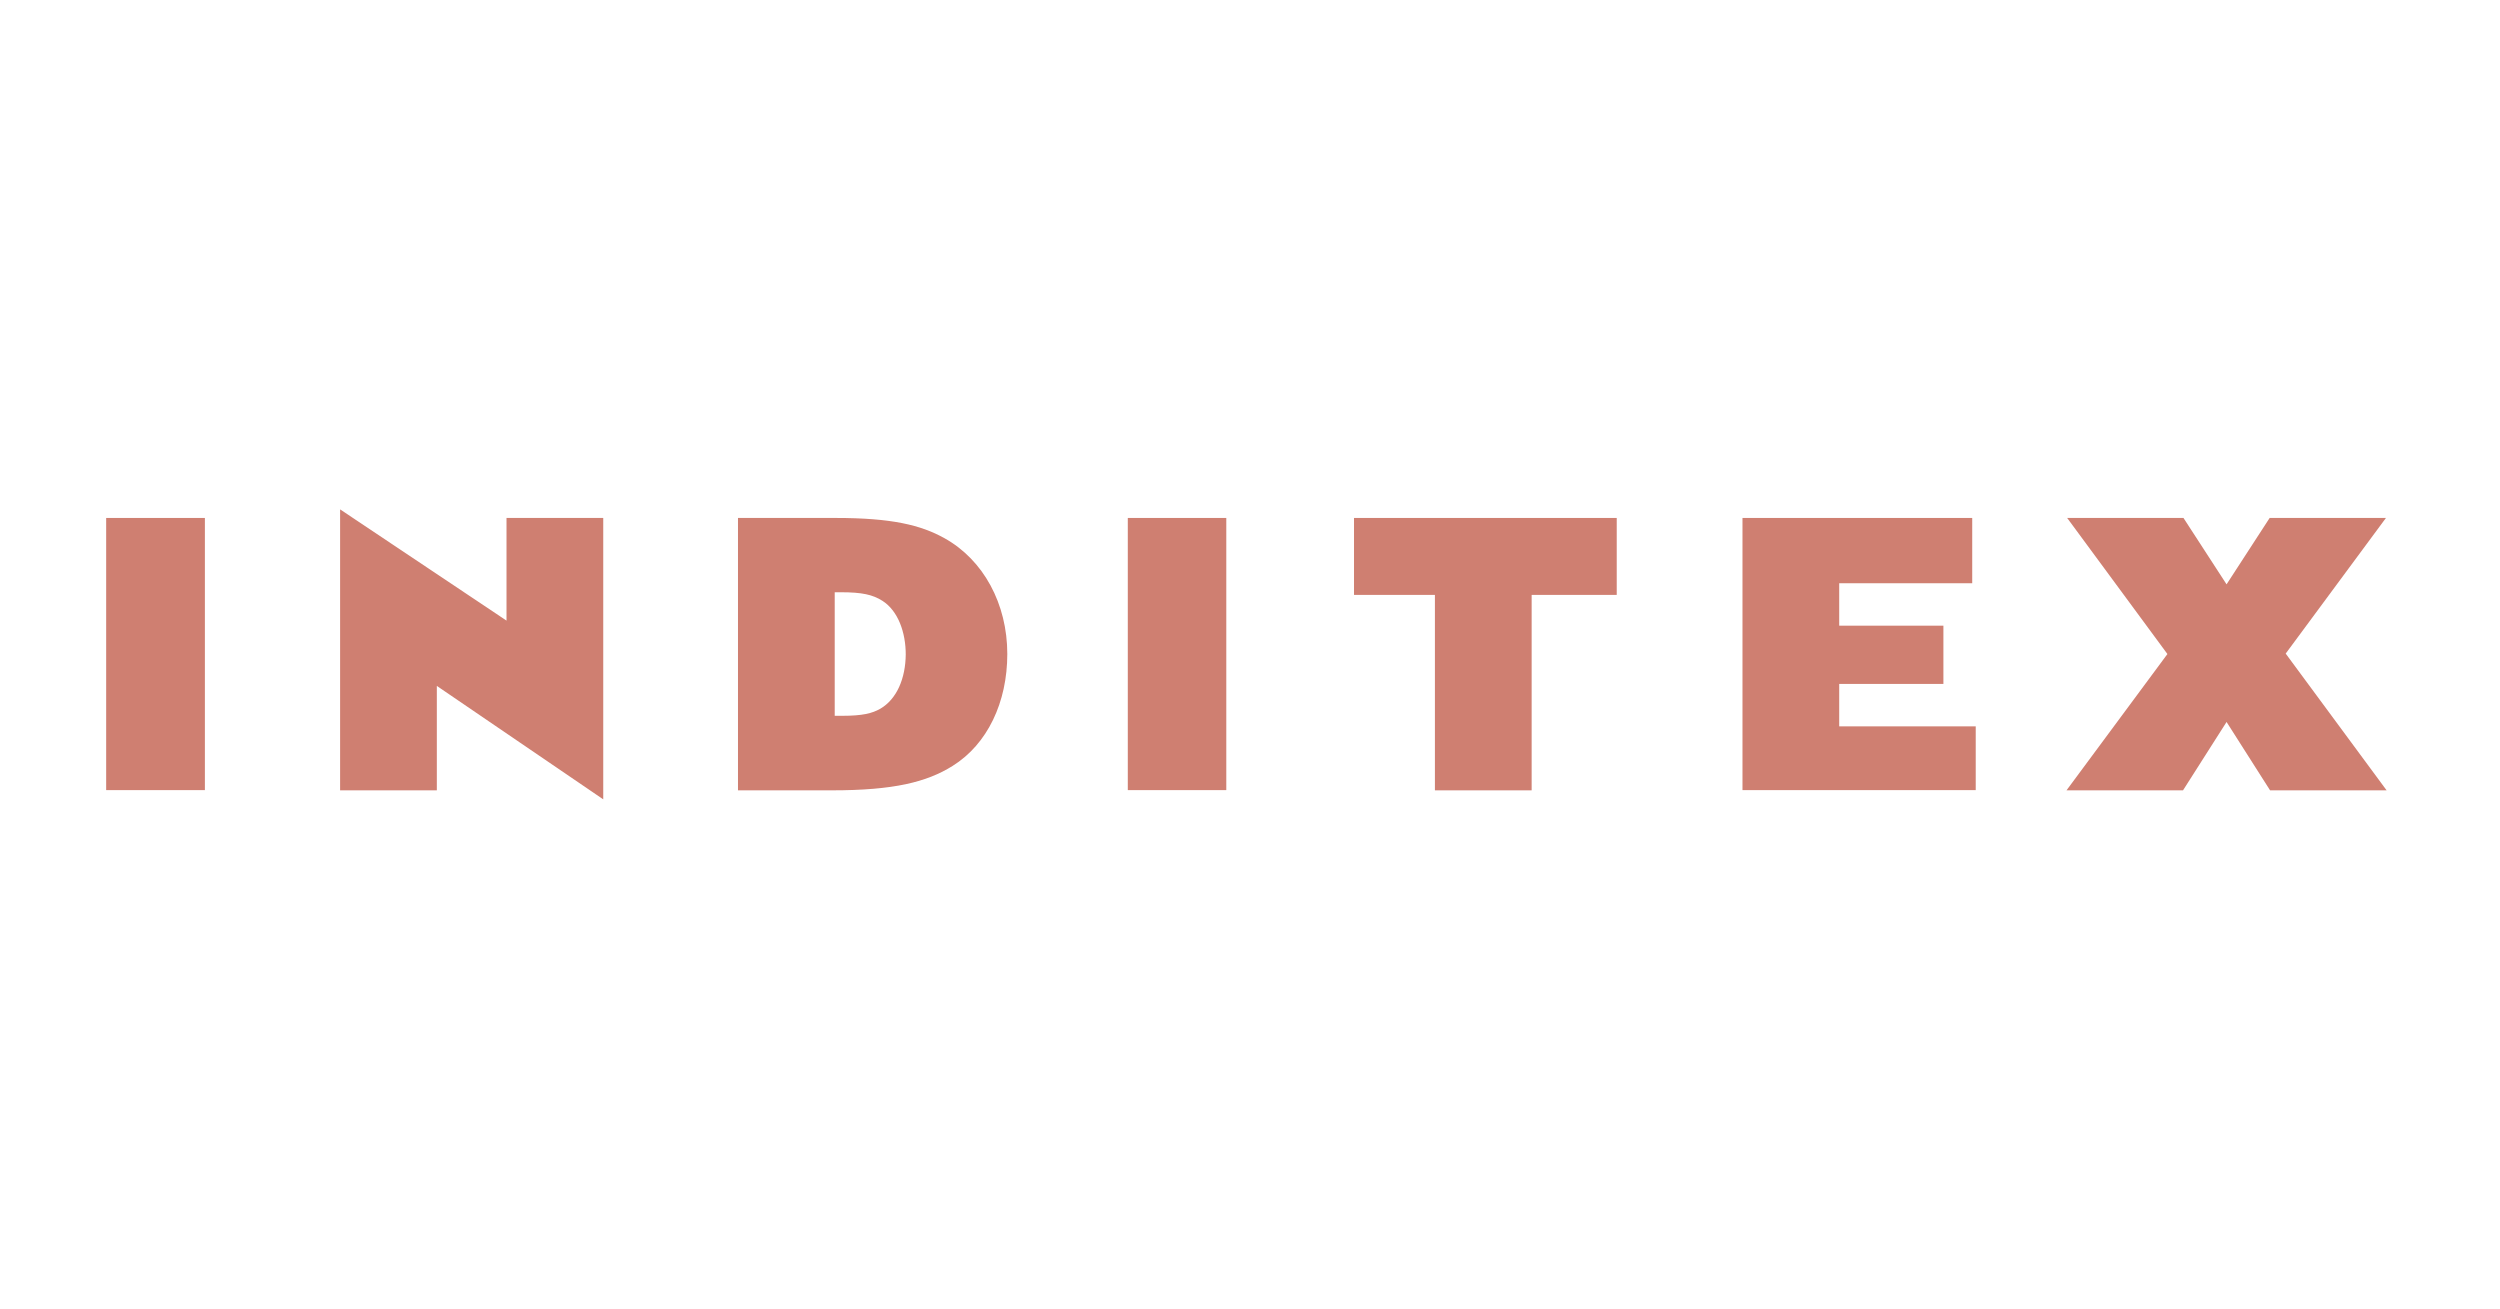
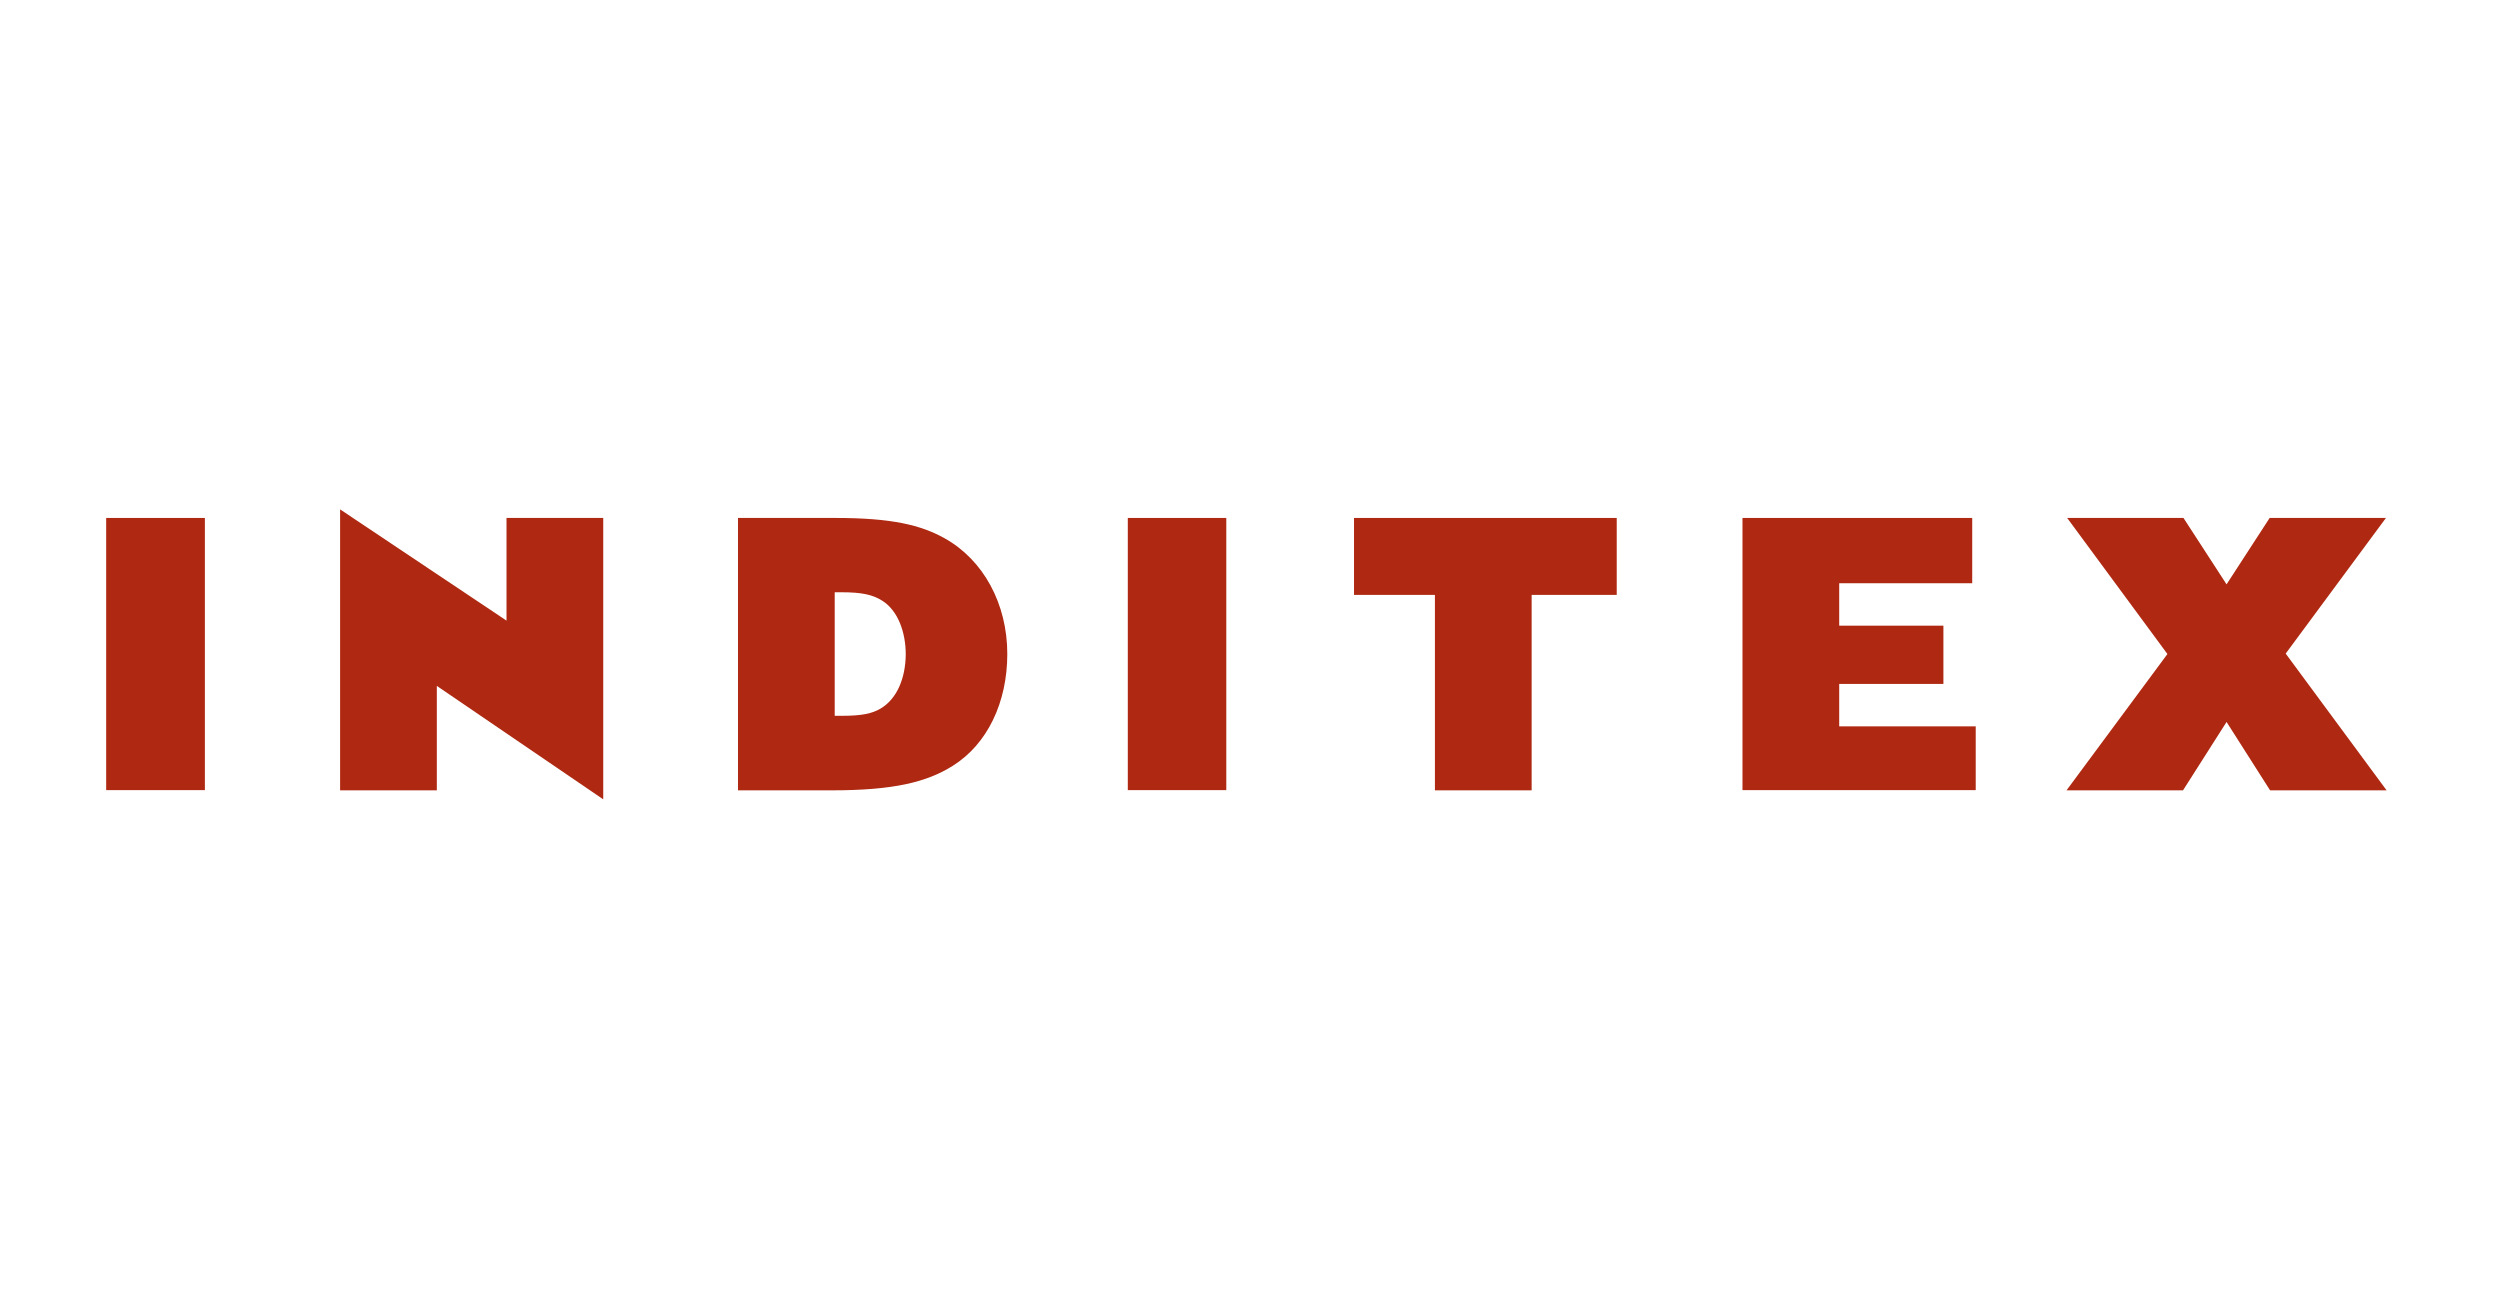
<svg xmlns="http://www.w3.org/2000/svg" width="149" height="78" viewBox="0 0 149 78" fill="none">
-   <g opacity="0.6">
+   <g>
    <path d="M56.288 32.075C54.873 31.289 53.143 30.87 49.802 30.87H43.984V47.104H49.592C53.248 47.104 55.226 46.619 56.773 45.65C58.856 44.352 60.035 41.85 60.035 38.98C60.035 35.993 58.62 33.372 56.288 32.075ZM52.462 42.243C51.977 42.518 51.401 42.662 50.195 42.662H49.749V35.298H50.116C51.387 35.298 52.016 35.443 52.593 35.809C53.536 36.412 53.982 37.709 53.982 39.007C53.969 40.422 53.458 41.666 52.462 42.243Z" fill="#AF2912" />
    <path d="M109.617 37.29V34.761H117.544V30.87H103.852V47.091H117.753V43.291H109.617V40.762H115.827V37.29H109.617Z" fill="#AF2912" />
    <path d="M6.328 30.87V47.091H12.211V30.87H6.328Z" fill="#AF2912" />
    <path d="M67.217 30.87V47.091H73.087V30.87H67.217Z" fill="#AF2912" />
    <path d="M26.035 40.88L35.953 47.641V30.87H30.188V36.989L20.27 30.359V47.104H26.035V40.88Z" fill="#AF2912" />
    <path d="M80.699 30.87V35.456H85.521V47.104H91.286V35.456H96.357V30.87H80.699Z" fill="#AF2912" />
    <path d="M132.703 43.029L135.297 47.104H142.242L136.227 38.954L142.202 30.87H135.271L132.703 34.827L130.135 30.87H123.203L129.178 38.98L123.164 47.104H130.108L132.703 43.029Z" fill="#AF2912" />
  </g>
</svg>
